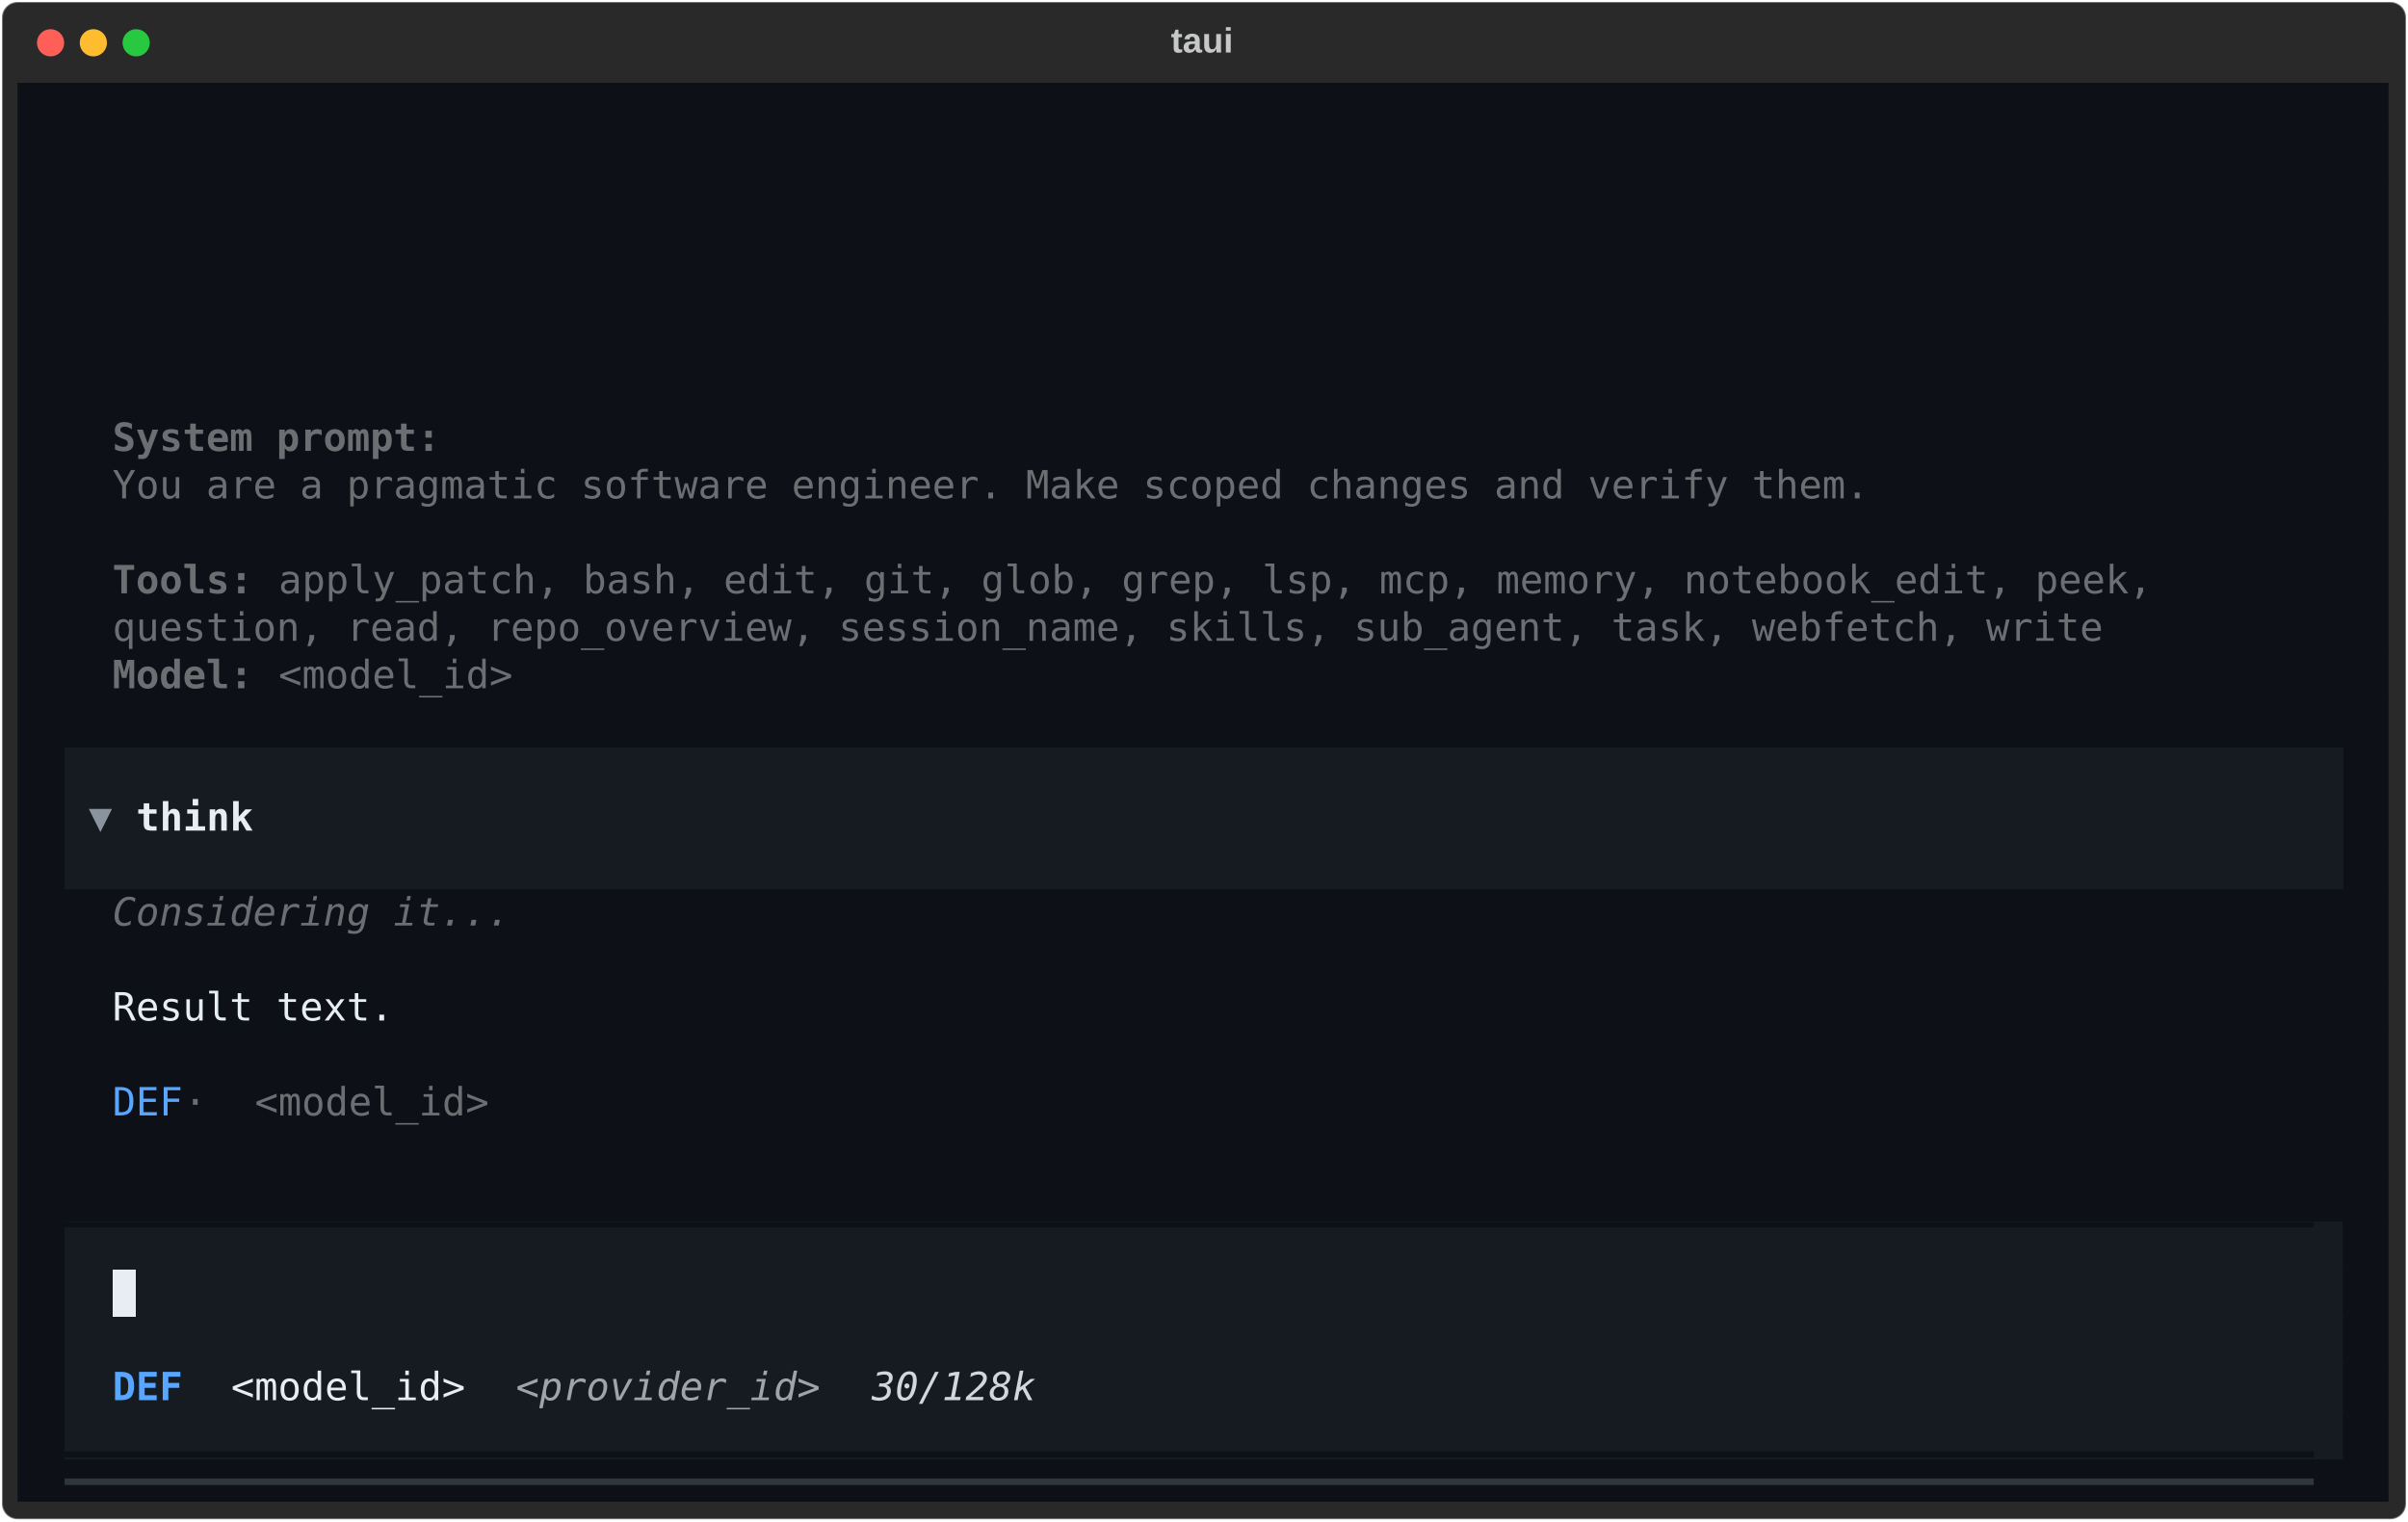
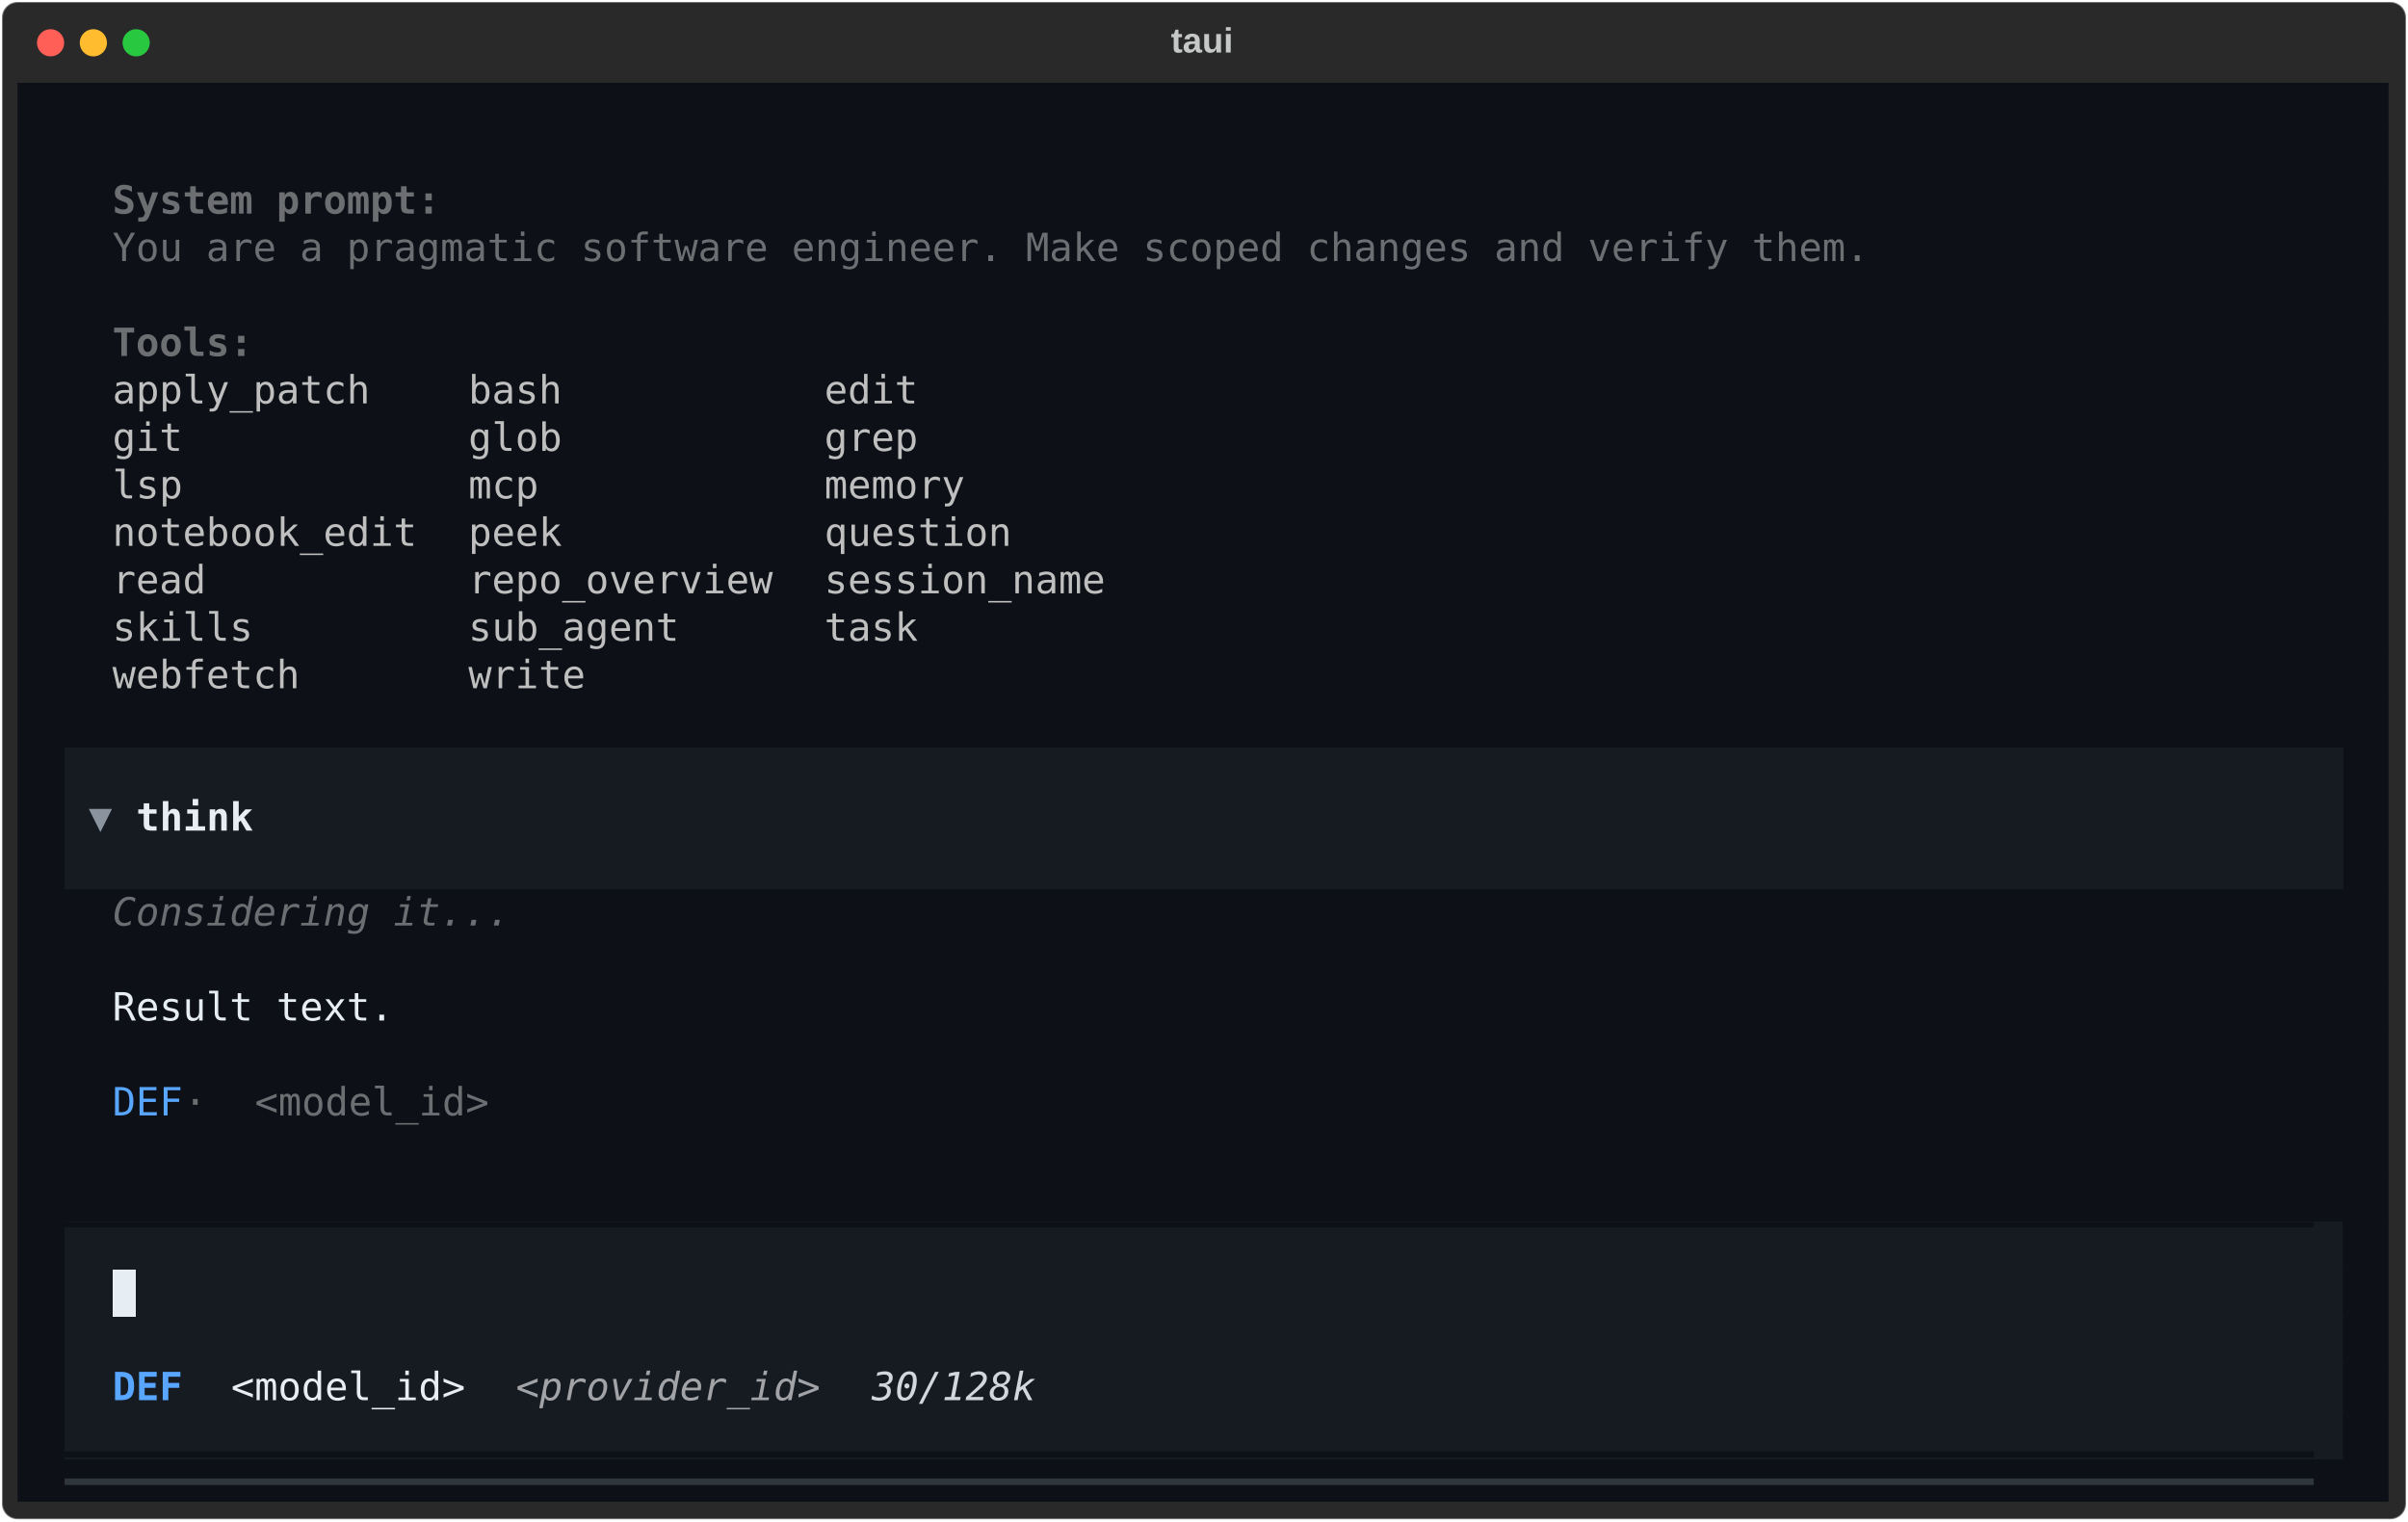
<svg xmlns="http://www.w3.org/2000/svg" class="rich-terminal" viewBox="0 0 1238 782.0">
  <style>

    @font-face {
        font-family: "Fira Code";
        src: local("FiraCode-Regular"),
                url("https://cdnjs.cloudflare.com/ajax/libs/firacode/6.2.0/woff2/FiraCode-Regular.woff2") format("woff2"),
                url("https://cdnjs.cloudflare.com/ajax/libs/firacode/6.2.0/woff/FiraCode-Regular.woff") format("woff");
        font-style: normal;
        font-weight: 400;
    }
    @font-face {
        font-family: "Fira Code";
        src: local("FiraCode-Bold"),
                url("https://cdnjs.cloudflare.com/ajax/libs/firacode/6.2.0/woff2/FiraCode-Bold.woff2") format("woff2"),
                url("https://cdnjs.cloudflare.com/ajax/libs/firacode/6.2.0/woff/FiraCode-Bold.woff") format("woff");
        font-style: bold;
        font-weight: 700;
    }

    .terminal-matrix {
        font-family: Fira Code, monospace;
        font-size: 20px;
        line-height: 24.4px;
        font-variant-east-asian: full-width;
    }

    .terminal-title {
        font-size: 18px;
        font-weight: bold;
        font-family: arial;
    }

    .terminal-r1 { fill: #c5c8c6 }
.terminal-r2 { fill: #6c6e72;font-weight: bold }
.terminal-r3 { fill: #6c6e72 }
.terminal-r4 { fill: #9e9fa2 }
- .terminal-r5 { fill: #8b949e;font-weight: bold }
- .terminal-r6 { fill: #e6edf3;font-weight: bold }
- .terminal-r7 { fill: #6c6e72;font-style: italic; }
- .terminal-r8 { fill: #e6edf3 }
- .terminal-r9 { fill: #58a6ff }
- .terminal-r10 { fill: #0d1117 }
- .terminal-r11 { fill: #e0e1e2 }
- .terminal-r12 { fill: #58a6ff;font-weight: bold }
- .terminal-r13 { fill: #a1a3a6;font-style: italic; }
- .terminal-r14 { fill: #d0d7dd;font-style: italic; }
- .terminal-r15 { fill: #30363d }
+ .terminal-r5 { fill: #bfbfbf }
+ .terminal-r6 { fill: #8b949e;font-weight: bold }
+ .terminal-r7 { fill: #e6edf3;font-weight: bold }
+ .terminal-r8 { fill: #6c6e72;font-style: italic; }
+ .terminal-r9 { fill: #e6edf3 }
+ .terminal-r10 { fill: #58a6ff }
+ .terminal-r11 { fill: #0d1117 }
+ .terminal-r12 { fill: #e0e1e2 }
+ .terminal-r13 { fill: #58a6ff;font-weight: bold }
+ .terminal-r14 { fill: #a1a3a6;font-style: italic; }
+ .terminal-r15 { fill: #d0d7dd;font-style: italic; }
+ .terminal-r16 { fill: #30363d }
    </style>
  <defs>
    <clipPath id="terminal-clip-terminal">
      <rect x="0" y="0" width="1219.0" height="731.0" />
    </clipPath>
    <clipPath id="terminal-line-0">
      <rect x="0" y="1.5" width="1220" height="24.65" />
    </clipPath>
    <clipPath id="terminal-line-1">
      <rect x="0" y="25.9" width="1220" height="24.65" />
    </clipPath>
    <clipPath id="terminal-line-2">
      <rect x="0" y="50.3" width="1220" height="24.65" />
    </clipPath>
    <clipPath id="terminal-line-3">
      <rect x="0" y="74.7" width="1220" height="24.65" />
    </clipPath>
    <clipPath id="terminal-line-4">
      <rect x="0" y="99.1" width="1220" height="24.65" />
    </clipPath>
    <clipPath id="terminal-line-5">
      <rect x="0" y="123.5" width="1220" height="24.65" />
    </clipPath>
    <clipPath id="terminal-line-6">
      <rect x="0" y="147.9" width="1220" height="24.65" />
    </clipPath>
    <clipPath id="terminal-line-7">
      <rect x="0" y="172.3" width="1220" height="24.65" />
    </clipPath>
    <clipPath id="terminal-line-8">
      <rect x="0" y="196.7" width="1220" height="24.65" />
    </clipPath>
    <clipPath id="terminal-line-9">
      <rect x="0" y="221.1" width="1220" height="24.65" />
    </clipPath>
    <clipPath id="terminal-line-10">
      <rect x="0" y="245.5" width="1220" height="24.65" />
    </clipPath>
    <clipPath id="terminal-line-11">
      <rect x="0" y="269.9" width="1220" height="24.65" />
    </clipPath>
    <clipPath id="terminal-line-12">
      <rect x="0" y="294.3" width="1220" height="24.65" />
    </clipPath>
    <clipPath id="terminal-line-13">
      <rect x="0" y="318.7" width="1220" height="24.65" />
    </clipPath>
    <clipPath id="terminal-line-14">
      <rect x="0" y="343.1" width="1220" height="24.65" />
    </clipPath>
    <clipPath id="terminal-line-15">
      <rect x="0" y="367.5" width="1220" height="24.65" />
    </clipPath>
    <clipPath id="terminal-line-16">
      <rect x="0" y="391.9" width="1220" height="24.65" />
    </clipPath>
    <clipPath id="terminal-line-17">
      <rect x="0" y="416.3" width="1220" height="24.65" />
    </clipPath>
    <clipPath id="terminal-line-18">
      <rect x="0" y="440.7" width="1220" height="24.65" />
    </clipPath>
    <clipPath id="terminal-line-19">
      <rect x="0" y="465.1" width="1220" height="24.65" />
    </clipPath>
    <clipPath id="terminal-line-20">
      <rect x="0" y="489.5" width="1220" height="24.65" />
    </clipPath>
    <clipPath id="terminal-line-21">
      <rect x="0" y="513.9" width="1220" height="24.65" />
    </clipPath>
    <clipPath id="terminal-line-22">
      <rect x="0" y="538.3" width="1220" height="24.65" />
    </clipPath>
    <clipPath id="terminal-line-23">
      <rect x="0" y="562.7" width="1220" height="24.65" />
    </clipPath>
    <clipPath id="terminal-line-24">
      <rect x="0" y="587.1" width="1220" height="24.65" />
    </clipPath>
    <clipPath id="terminal-line-25">
      <rect x="0" y="611.5" width="1220" height="24.65" />
    </clipPath>
    <clipPath id="terminal-line-26">
      <rect x="0" y="635.9" width="1220" height="24.65" />
    </clipPath>
    <clipPath id="terminal-line-27">
      <rect x="0" y="660.3" width="1220" height="24.65" />
    </clipPath>
    <clipPath id="terminal-line-28">
      <rect x="0" y="684.7" width="1220" height="24.65" />
    </clipPath>
  </defs>
  <rect fill="#292929" stroke="rgba(255,255,255,0.35)" stroke-width="1" x="1" y="1" width="1236" height="780" rx="8" />
  <text class="terminal-title" fill="#c5c8c6" text-anchor="middle" x="618" y="27">taui</text>
  <g transform="translate(26,22)">
    <circle cx="0" cy="0" r="7" fill="#ff5f57" />
    <circle cx="22" cy="0" r="7" fill="#febc2e" />
    <circle cx="44" cy="0" r="7" fill="#28c840" />
  </g>
  <g transform="translate(9, 41)" clip-path="url(#terminal-clip-terminal)">
    <rect fill="#0d1117" x="0" y="1.5" width="1220" height="24.65" shape-rendering="crispEdges" />
    <rect fill="#0d1117" x="0" y="25.9" width="1220" height="24.65" shape-rendering="crispEdges" />
-     <rect fill="#0d1117" x="0" y="50.3" width="1220" height="24.65" shape-rendering="crispEdges" />
-     <rect fill="#0d1117" x="0" y="74.7" width="1220" height="24.65" shape-rendering="crispEdges" />
-     <rect fill="#0d1117" x="0" y="99.1" width="1220" height="24.65" shape-rendering="crispEdges" />
-     <rect fill="#0d1117" x="0" y="123.5" width="1220" height="24.65" shape-rendering="crispEdges" />
-     <rect fill="#0d1117" x="0" y="147.9" width="1220" height="24.65" shape-rendering="crispEdges" />
+     <rect fill="#0d1117" x="0" y="50.3" width="48.8" height="24.65" shape-rendering="crispEdges" />
+     <rect fill="#0d1117" x="48.8" y="50.3" width="170.8" height="24.65" shape-rendering="crispEdges" />
+     <rect fill="#0d1117" x="219.6" y="50.3" width="1000.4" height="24.65" shape-rendering="crispEdges" />
+     <rect fill="#0d1117" x="0" y="74.7" width="48.8" height="24.65" shape-rendering="crispEdges" />
+     <rect fill="#0d1117" x="48.8" y="74.7" width="915" height="24.65" shape-rendering="crispEdges" />
+     <rect fill="#0d1117" x="963.8" y="74.7" width="256.2" height="24.65" shape-rendering="crispEdges" />
+     <rect fill="#0d1117" x="0" y="99.1" width="48.8" height="24.65" shape-rendering="crispEdges" />
+     <rect fill="#0d1117" x="48.8" y="99.1" width="0" height="24.65" shape-rendering="crispEdges" />
+     <rect fill="#0d1117" x="48.8" y="99.1" width="1171.2" height="24.65" shape-rendering="crispEdges" />
+     <rect fill="#0d1117" x="0" y="123.5" width="48.8" height="24.65" shape-rendering="crispEdges" />
+     <rect fill="#0d1117" x="48.8" y="123.5" width="73.2" height="24.65" shape-rendering="crispEdges" />
+     <rect fill="#0d1117" x="122" y="123.5" width="1098" height="24.65" shape-rendering="crispEdges" />
+     <rect fill="#0d1117" x="0" y="147.9" width="48.8" height="24.65" shape-rendering="crispEdges" />
+     <rect fill="#0d1117" x="48.8" y="147.9" width="183" height="24.65" shape-rendering="crispEdges" />
+     <rect fill="#0d1117" x="231.8" y="147.9" width="183" height="24.65" shape-rendering="crispEdges" />
+     <rect fill="#0d1117" x="414.8" y="147.9" width="48.8" height="24.65" shape-rendering="crispEdges" />
+     <rect fill="#0d1117" x="463.6" y="147.9" width="756.4" height="24.65" shape-rendering="crispEdges" />
    <rect fill="#0d1117" x="0" y="172.3" width="48.8" height="24.65" shape-rendering="crispEdges" />
-     <rect fill="#0d1117" x="48.8" y="172.3" width="170.8" height="24.65" shape-rendering="crispEdges" />
-     <rect fill="#0d1117" x="219.6" y="172.3" width="1000.4" height="24.65" shape-rendering="crispEdges" />
+     <rect fill="#0d1117" x="48.8" y="172.3" width="183" height="24.65" shape-rendering="crispEdges" />
+     <rect fill="#0d1117" x="231.8" y="172.3" width="183" height="24.65" shape-rendering="crispEdges" />
+     <rect fill="#0d1117" x="414.8" y="172.3" width="48.8" height="24.65" shape-rendering="crispEdges" />
+     <rect fill="#0d1117" x="463.6" y="172.3" width="756.4" height="24.65" shape-rendering="crispEdges" />
    <rect fill="#0d1117" x="0" y="196.7" width="48.8" height="24.65" shape-rendering="crispEdges" />
-     <rect fill="#0d1117" x="48.8" y="196.7" width="915" height="24.65" shape-rendering="crispEdges" />
-     <rect fill="#0d1117" x="963.8" y="196.7" width="256.2" height="24.65" shape-rendering="crispEdges" />
+     <rect fill="#0d1117" x="48.8" y="196.7" width="183" height="24.65" shape-rendering="crispEdges" />
+     <rect fill="#0d1117" x="231.8" y="196.7" width="183" height="24.65" shape-rendering="crispEdges" />
+     <rect fill="#0d1117" x="414.8" y="196.7" width="73.2" height="24.65" shape-rendering="crispEdges" />
+     <rect fill="#0d1117" x="488" y="196.7" width="732" height="24.65" shape-rendering="crispEdges" />
    <rect fill="#0d1117" x="0" y="221.1" width="48.8" height="24.65" shape-rendering="crispEdges" />
-     <rect fill="#0d1117" x="48.8" y="221.1" width="0" height="24.65" shape-rendering="crispEdges" />
-     <rect fill="#0d1117" x="48.8" y="221.1" width="1171.2" height="24.65" shape-rendering="crispEdges" />
+     <rect fill="#0d1117" x="48.8" y="221.1" width="183" height="24.65" shape-rendering="crispEdges" />
+     <rect fill="#0d1117" x="231.8" y="221.1" width="183" height="24.65" shape-rendering="crispEdges" />
+     <rect fill="#0d1117" x="414.8" y="221.1" width="97.6" height="24.65" shape-rendering="crispEdges" />
+     <rect fill="#0d1117" x="512.4" y="221.1" width="707.6" height="24.65" shape-rendering="crispEdges" />
    <rect fill="#0d1117" x="0" y="245.5" width="48.8" height="24.65" shape-rendering="crispEdges" />
-     <rect fill="#0d1117" x="48.8" y="245.5" width="73.2" height="24.65" shape-rendering="crispEdges" />
-     <rect fill="#0d1117" x="122" y="245.5" width="12.2" height="24.65" shape-rendering="crispEdges" />
-     <rect fill="#0d1117" x="134.2" y="245.5" width="976" height="24.65" shape-rendering="crispEdges" />
-     <rect fill="#0d1117" x="1110.2" y="245.5" width="109.8" height="24.65" shape-rendering="crispEdges" />
+     <rect fill="#0d1117" x="48.8" y="245.5" width="183" height="24.65" shape-rendering="crispEdges" />
+     <rect fill="#0d1117" x="231.8" y="245.5" width="183" height="24.65" shape-rendering="crispEdges" />
+     <rect fill="#0d1117" x="414.8" y="245.5" width="146.4" height="24.65" shape-rendering="crispEdges" />
+     <rect fill="#0d1117" x="561.2" y="245.5" width="658.8" height="24.65" shape-rendering="crispEdges" />
    <rect fill="#0d1117" x="0" y="269.9" width="48.8" height="24.65" shape-rendering="crispEdges" />
-     <rect fill="#0d1117" x="48.8" y="269.9" width="1037" height="24.65" shape-rendering="crispEdges" />
-     <rect fill="#0d1117" x="1085.8" y="269.9" width="134.2" height="24.65" shape-rendering="crispEdges" />
+     <rect fill="#0d1117" x="48.8" y="269.9" width="183" height="24.65" shape-rendering="crispEdges" />
+     <rect fill="#0d1117" x="231.8" y="269.9" width="183" height="24.65" shape-rendering="crispEdges" />
+     <rect fill="#0d1117" x="414.8" y="269.9" width="48.8" height="24.65" shape-rendering="crispEdges" />
+     <rect fill="#0d1117" x="463.6" y="269.9" width="756.4" height="24.65" shape-rendering="crispEdges" />
    <rect fill="#0d1117" x="0" y="294.3" width="48.8" height="24.65" shape-rendering="crispEdges" />
-     <rect fill="#0d1117" x="48.8" y="294.3" width="73.2" height="24.65" shape-rendering="crispEdges" />
-     <rect fill="#0d1117" x="122" y="294.3" width="12.2" height="24.65" shape-rendering="crispEdges" />
-     <rect fill="#0d1117" x="134.2" y="294.3" width="122" height="24.65" shape-rendering="crispEdges" />
-     <rect fill="#0d1117" x="256.2" y="294.3" width="963.8" height="24.65" shape-rendering="crispEdges" />
+     <rect fill="#0d1117" x="48.8" y="294.3" width="183" height="24.65" shape-rendering="crispEdges" />
+     <rect fill="#0d1117" x="231.8" y="294.3" width="61" height="24.65" shape-rendering="crispEdges" />
+     <rect fill="#0d1117" x="292.8" y="294.3" width="927.2" height="24.65" shape-rendering="crispEdges" />
    <rect fill="#0d1117" x="0" y="318.7" width="1220" height="24.65" shape-rendering="crispEdges" />
    <rect fill="#0d1117" x="0" y="343.1" width="24.4" height="24.65" shape-rendering="crispEdges" />
    <rect fill="#161b22" x="24.4" y="343.1" width="1171.2" height="24.65" shape-rendering="crispEdges" />
    <rect fill="#0d1117" x="1195.6" y="343.1" width="24.4" height="24.65" shape-rendering="crispEdges" />
    <rect fill="#0d1117" x="0" y="367.5" width="24.4" height="24.65" shape-rendering="crispEdges" />
    <rect fill="#161b22" x="24.4" y="367.5" width="12.2" height="24.65" shape-rendering="crispEdges" />
    <rect fill="#161b22" x="36.6" y="367.5" width="12.2" height="24.65" shape-rendering="crispEdges" />
    <rect fill="#161b22" x="48.8" y="367.5" width="12.2" height="24.65" shape-rendering="crispEdges" />
    <rect fill="#161b22" x="61" y="367.5" width="61" height="24.65" shape-rendering="crispEdges" />
    <rect fill="#161b22" x="122" y="367.5" width="1073.6" height="24.65" shape-rendering="crispEdges" />
    <rect fill="#0d1117" x="1195.6" y="367.5" width="24.4" height="24.65" shape-rendering="crispEdges" />
    <rect fill="#0d1117" x="0" y="391.9" width="24.4" height="24.65" shape-rendering="crispEdges" />
    <rect fill="#161b22" x="24.4" y="391.9" width="1171.2" height="24.65" shape-rendering="crispEdges" />
    <rect fill="#0d1117" x="1195.6" y="391.9" width="24.4" height="24.65" shape-rendering="crispEdges" />
    <rect fill="#0d1117" x="0" y="416.3" width="48.8" height="24.65" shape-rendering="crispEdges" />
    <rect fill="#0d1117" x="48.8" y="416.3" width="207.4" height="24.65" shape-rendering="crispEdges" />
    <rect fill="#0d1117" x="256.2" y="416.3" width="963.8" height="24.65" shape-rendering="crispEdges" />
    <rect fill="#0d1117" x="0" y="440.7" width="1220" height="24.65" shape-rendering="crispEdges" />
    <rect fill="#0d1117" x="0" y="465.1" width="48.8" height="24.65" shape-rendering="crispEdges" />
    <rect fill="#0d1117" x="48.8" y="465.1" width="146.4" height="24.65" shape-rendering="crispEdges" />
    <rect fill="#0d1117" x="195.2" y="465.1" width="1024.8" height="24.65" shape-rendering="crispEdges" />
    <rect fill="#0d1117" x="0" y="489.5" width="1220" height="24.65" shape-rendering="crispEdges" />
    <rect fill="#0d1117" x="0" y="513.9" width="48.8" height="24.65" shape-rendering="crispEdges" />
    <rect fill="#0d1117" x="48.8" y="513.9" width="36.6" height="24.65" shape-rendering="crispEdges" />
    <rect fill="#0d1117" x="85.4" y="513.9" width="36.6" height="24.65" shape-rendering="crispEdges" />
    <rect fill="#0d1117" x="122" y="513.9" width="122" height="24.65" shape-rendering="crispEdges" />
    <rect fill="#0d1117" x="244" y="513.9" width="976" height="24.65" shape-rendering="crispEdges" />
    <rect fill="#0d1117" x="0" y="538.3" width="1220" height="24.65" shape-rendering="crispEdges" />
    <rect fill="#0d1117" x="0" y="562.7" width="1220" height="24.65" shape-rendering="crispEdges" />
    <rect fill="#0d1117" x="0" y="587.1" width="12.2" height="24.65" shape-rendering="crispEdges" />
    <rect fill="#0d1117" x="12.2" y="587.1" width="12.2" height="24.65" shape-rendering="crispEdges" />
    <rect fill="#161b22" x="24.4" y="587.1" width="1171.2" height="24.65" shape-rendering="crispEdges" />
    <rect fill="#0d1117" x="1195.6" y="587.1" width="12.2" height="24.65" shape-rendering="crispEdges" />
    <rect fill="#0d1117" x="1207.8" y="587.1" width="12.2" height="24.65" shape-rendering="crispEdges" />
    <rect fill="#0d1117" x="0" y="611.5" width="12.2" height="24.65" shape-rendering="crispEdges" />
    <rect fill="#0d1117" x="12.2" y="611.5" width="12.2" height="24.65" shape-rendering="crispEdges" />
    <rect fill="#161b22" x="24.4" y="611.5" width="24.4" height="24.65" shape-rendering="crispEdges" />
    <rect fill="#e6edf3" x="48.8" y="611.5" width="12.2" height="24.65" shape-rendering="crispEdges" />
    <rect fill="#161b22" x="61" y="611.5" width="1110.2" height="24.65" shape-rendering="crispEdges" />
    <rect fill="#161b22" x="1171.2" y="611.5" width="24.4" height="24.65" shape-rendering="crispEdges" />
    <rect fill="#0d1117" x="1195.6" y="611.5" width="12.2" height="24.65" shape-rendering="crispEdges" />
    <rect fill="#0d1117" x="1207.8" y="611.5" width="12.2" height="24.65" shape-rendering="crispEdges" />
    <rect fill="#0d1117" x="0" y="635.9" width="12.2" height="24.65" shape-rendering="crispEdges" />
    <rect fill="#0d1117" x="12.2" y="635.9" width="12.2" height="24.65" shape-rendering="crispEdges" />
    <rect fill="#161b22" x="24.4" y="635.9" width="1171.2" height="24.65" shape-rendering="crispEdges" />
    <rect fill="#0d1117" x="1195.6" y="635.9" width="12.2" height="24.65" shape-rendering="crispEdges" />
    <rect fill="#0d1117" x="1207.8" y="635.9" width="12.2" height="24.65" shape-rendering="crispEdges" />
    <rect fill="#0d1117" x="0" y="660.3" width="12.2" height="24.65" shape-rendering="crispEdges" />
    <rect fill="#0d1117" x="12.2" y="660.3" width="12.2" height="24.65" shape-rendering="crispEdges" />
    <rect fill="#161b22" x="24.4" y="660.3" width="24.4" height="24.65" shape-rendering="crispEdges" />
    <rect fill="#161b22" x="48.8" y="660.3" width="36.6" height="24.65" shape-rendering="crispEdges" />
    <rect fill="#161b22" x="85.4" y="660.3" width="24.4" height="24.65" shape-rendering="crispEdges" />
    <rect fill="#161b22" x="109.8" y="660.3" width="122" height="24.65" shape-rendering="crispEdges" />
    <rect fill="#161b22" x="231.8" y="660.3" width="24.4" height="24.65" shape-rendering="crispEdges" />
    <rect fill="#161b22" x="256.2" y="660.3" width="158.6" height="24.65" shape-rendering="crispEdges" />
    <rect fill="#161b22" x="414.8" y="660.3" width="24.4" height="24.65" shape-rendering="crispEdges" />
    <rect fill="#161b22" x="439.2" y="660.3" width="85.4" height="24.65" shape-rendering="crispEdges" />
    <rect fill="#161b22" x="524.6" y="660.3" width="671" height="24.65" shape-rendering="crispEdges" />
    <rect fill="#0d1117" x="1195.6" y="660.3" width="12.2" height="24.65" shape-rendering="crispEdges" />
    <rect fill="#0d1117" x="1207.8" y="660.3" width="12.2" height="24.65" shape-rendering="crispEdges" />
    <rect fill="#0d1117" x="0" y="684.7" width="12.2" height="24.65" shape-rendering="crispEdges" />
    <rect fill="#0d1117" x="12.2" y="684.7" width="12.2" height="24.65" shape-rendering="crispEdges" />
    <rect fill="#161b22" x="24.4" y="684.7" width="1171.2" height="24.65" shape-rendering="crispEdges" />
    <rect fill="#0d1117" x="1195.6" y="684.7" width="12.2" height="24.65" shape-rendering="crispEdges" />
    <rect fill="#0d1117" x="1207.8" y="684.7" width="12.2" height="24.65" shape-rendering="crispEdges" />
    <rect fill="#0d1117" x="0" y="709.1" width="24.4" height="24.65" shape-rendering="crispEdges" />
    <rect fill="#0d1117" x="24.4" y="709.1" width="1171.2" height="24.65" shape-rendering="crispEdges" />
    <rect fill="#0d1117" x="1195.6" y="709.1" width="24.4" height="24.65" shape-rendering="crispEdges" />
    <g class="terminal-matrix">
      <text class="terminal-r1" x="1220" y="20" textLength="12.2" clip-path="url(#terminal-line-0)">
</text>
      <text class="terminal-r1" x="1220" y="44.4" textLength="12.2" clip-path="url(#terminal-line-1)">
</text>
+       <text class="terminal-r2" x="48.8" y="68.8" textLength="170.8" clip-path="url(#terminal-line-2)">System prompt:</text>
      <text class="terminal-r1" x="1220" y="68.8" textLength="12.2" clip-path="url(#terminal-line-2)">
</text>
+       <text class="terminal-r3" x="48.8" y="93.2" textLength="915" clip-path="url(#terminal-line-3)">You are a pragmatic software engineer. Make scoped changes and verify them.</text>
      <text class="terminal-r1" x="1220" y="93.2" textLength="12.2" clip-path="url(#terminal-line-3)">
</text>
      <text class="terminal-r1" x="1220" y="117.6" textLength="12.2" clip-path="url(#terminal-line-4)">
</text>
+       <text class="terminal-r2" x="48.8" y="142" textLength="73.2" clip-path="url(#terminal-line-5)">Tools:</text>
      <text class="terminal-r1" x="1220" y="142" textLength="12.2" clip-path="url(#terminal-line-5)">
</text>
+       <text class="terminal-r5" x="48.8" y="166.4" textLength="183" clip-path="url(#terminal-line-6)">apply_patch    </text>
+       <text class="terminal-r5" x="231.8" y="166.4" textLength="183" clip-path="url(#terminal-line-6)">bash           </text>
+       <text class="terminal-r5" x="414.8" y="166.4" textLength="48.8" clip-path="url(#terminal-line-6)">edit</text>
      <text class="terminal-r1" x="1220" y="166.4" textLength="12.2" clip-path="url(#terminal-line-6)">
</text>
-       <text class="terminal-r2" x="48.8" y="190.8" textLength="170.8" clip-path="url(#terminal-line-7)">System prompt:</text>
+       <text class="terminal-r5" x="48.8" y="190.8" textLength="183" clip-path="url(#terminal-line-7)">git            </text>
+       <text class="terminal-r5" x="231.8" y="190.8" textLength="183" clip-path="url(#terminal-line-7)">glob           </text>
+       <text class="terminal-r5" x="414.8" y="190.8" textLength="48.8" clip-path="url(#terminal-line-7)">grep</text>
      <text class="terminal-r1" x="1220" y="190.8" textLength="12.2" clip-path="url(#terminal-line-7)">
</text>
-       <text class="terminal-r3" x="48.8" y="215.2" textLength="915" clip-path="url(#terminal-line-8)">You are a pragmatic software engineer. Make scoped changes and verify them.</text>
+       <text class="terminal-r5" x="48.8" y="215.2" textLength="183" clip-path="url(#terminal-line-8)">lsp            </text>
+       <text class="terminal-r5" x="231.8" y="215.2" textLength="183" clip-path="url(#terminal-line-8)">mcp            </text>
+       <text class="terminal-r5" x="414.8" y="215.2" textLength="73.2" clip-path="url(#terminal-line-8)">memory</text>
      <text class="terminal-r1" x="1220" y="215.2" textLength="12.2" clip-path="url(#terminal-line-8)">
</text>
+       <text class="terminal-r5" x="48.8" y="239.6" textLength="183" clip-path="url(#terminal-line-9)">notebook_edit  </text>
+       <text class="terminal-r5" x="231.8" y="239.6" textLength="183" clip-path="url(#terminal-line-9)">peek           </text>
+       <text class="terminal-r5" x="414.8" y="239.6" textLength="97.6" clip-path="url(#terminal-line-9)">question</text>
      <text class="terminal-r1" x="1220" y="239.6" textLength="12.2" clip-path="url(#terminal-line-9)">
</text>
-       <text class="terminal-r2" x="48.8" y="264" textLength="73.2" clip-path="url(#terminal-line-10)">Tools:</text>
-       <text class="terminal-r3" x="134.2" y="264" textLength="976" clip-path="url(#terminal-line-10)">apply_patch, bash, edit, git, glob, grep, lsp, mcp, memory, notebook_edit, peek,</text>
+       <text class="terminal-r5" x="48.8" y="264" textLength="183" clip-path="url(#terminal-line-10)">read           </text>
+       <text class="terminal-r5" x="231.8" y="264" textLength="183" clip-path="url(#terminal-line-10)">repo_overview  </text>
+       <text class="terminal-r5" x="414.8" y="264" textLength="146.4" clip-path="url(#terminal-line-10)">session_name</text>
      <text class="terminal-r1" x="1220" y="264" textLength="12.2" clip-path="url(#terminal-line-10)">
</text>
-       <text class="terminal-r3" x="48.8" y="288.4" textLength="1037" clip-path="url(#terminal-line-11)">question, read, repo_overview, session_name, skills, sub_agent, task, webfetch, write</text>
+       <text class="terminal-r5" x="48.8" y="288.4" textLength="183" clip-path="url(#terminal-line-11)">skills         </text>
+       <text class="terminal-r5" x="231.8" y="288.4" textLength="183" clip-path="url(#terminal-line-11)">sub_agent      </text>
+       <text class="terminal-r5" x="414.8" y="288.4" textLength="48.8" clip-path="url(#terminal-line-11)">task</text>
      <text class="terminal-r1" x="1220" y="288.4" textLength="12.2" clip-path="url(#terminal-line-11)">
</text>
-       <text class="terminal-r2" x="48.8" y="312.8" textLength="73.2" clip-path="url(#terminal-line-12)">Model:</text>
-       <text class="terminal-r3" x="134.2" y="312.8" textLength="122" clip-path="url(#terminal-line-12)">&lt;model_id&gt;</text>
+       <text class="terminal-r5" x="48.8" y="312.8" textLength="183" clip-path="url(#terminal-line-12)">webfetch       </text>
+       <text class="terminal-r5" x="231.8" y="312.8" textLength="61" clip-path="url(#terminal-line-12)">write</text>
      <text class="terminal-r1" x="1220" y="312.8" textLength="12.2" clip-path="url(#terminal-line-12)">
</text>
      <text class="terminal-r1" x="1220" y="337.2" textLength="12.2" clip-path="url(#terminal-line-13)">
</text>
      <text class="terminal-r1" x="1220" y="361.6" textLength="12.2" clip-path="url(#terminal-line-14)">
</text>
-       <text class="terminal-r5" x="36.6" y="386" textLength="12.2" clip-path="url(#terminal-line-15)">▼</text>
-       <text class="terminal-r6" x="61" y="386" textLength="61" clip-path="url(#terminal-line-15)">think</text>
+       <text class="terminal-r6" x="36.6" y="386" textLength="12.2" clip-path="url(#terminal-line-15)">▼</text>
+       <text class="terminal-r7" x="61" y="386" textLength="61" clip-path="url(#terminal-line-15)">think</text>
      <text class="terminal-r1" x="1220" y="386" textLength="12.2" clip-path="url(#terminal-line-15)">
</text>
      <text class="terminal-r1" x="1220" y="410.4" textLength="12.2" clip-path="url(#terminal-line-16)">
</text>
-       <text class="terminal-r7" x="48.8" y="434.8" textLength="207.4" clip-path="url(#terminal-line-17)">Considering it...</text>
+       <text class="terminal-r8" x="48.8" y="434.8" textLength="207.4" clip-path="url(#terminal-line-17)">Considering it...</text>
      <text class="terminal-r1" x="1220" y="434.8" textLength="12.2" clip-path="url(#terminal-line-17)">
</text>
      <text class="terminal-r1" x="1220" y="459.2" textLength="12.2" clip-path="url(#terminal-line-18)">
</text>
-       <text class="terminal-r8" x="48.8" y="483.6" textLength="146.4" clip-path="url(#terminal-line-19)">Result text.</text>
+       <text class="terminal-r9" x="48.8" y="483.6" textLength="146.4" clip-path="url(#terminal-line-19)">Result text.</text>
      <text class="terminal-r1" x="1220" y="483.6" textLength="12.2" clip-path="url(#terminal-line-19)">
</text>
      <text class="terminal-r1" x="1220" y="508" textLength="12.2" clip-path="url(#terminal-line-20)">
</text>
-       <text class="terminal-r9" x="48.8" y="532.4" textLength="36.6" clip-path="url(#terminal-line-21)">DEF</text>
+       <text class="terminal-r10" x="48.8" y="532.4" textLength="36.6" clip-path="url(#terminal-line-21)">DEF</text>
      <text class="terminal-r3" x="85.4" y="532.4" textLength="36.6" clip-path="url(#terminal-line-21)"> · </text>
      <text class="terminal-r3" x="122" y="532.4" textLength="122" clip-path="url(#terminal-line-21)">&lt;model_id&gt;</text>
      <text class="terminal-r1" x="1220" y="532.4" textLength="12.2" clip-path="url(#terminal-line-21)">
</text>
      <text class="terminal-r1" x="1220" y="556.8" textLength="12.2" clip-path="url(#terminal-line-22)">
</text>
      <text class="terminal-r1" x="1220" y="581.2" textLength="12.2" clip-path="url(#terminal-line-23)">
</text>
-       <text class="terminal-r10" x="12.2" y="605.6" textLength="12.2" clip-path="url(#terminal-line-24)">▊</text>
-       <text class="terminal-r10" x="24.4" y="605.6" textLength="1171.2" clip-path="url(#terminal-line-24)">▔▔▔▔▔▔▔▔▔▔▔▔▔▔▔▔▔▔▔▔▔▔▔▔▔▔▔▔▔▔▔▔▔▔▔▔▔▔▔▔▔▔▔▔▔▔▔▔▔▔▔▔▔▔▔▔▔▔▔▔▔▔▔▔▔▔▔▔▔▔▔▔▔▔▔▔▔▔▔▔▔▔▔▔▔▔▔▔▔▔▔▔▔▔▔▔</text>
-       <text class="terminal-r10" x="1195.6" y="605.6" textLength="12.2" clip-path="url(#terminal-line-24)">▎</text>
+       <text class="terminal-r11" x="12.2" y="605.6" textLength="12.2" clip-path="url(#terminal-line-24)">▊</text>
+       <text class="terminal-r11" x="24.4" y="605.6" textLength="1171.2" clip-path="url(#terminal-line-24)">▔▔▔▔▔▔▔▔▔▔▔▔▔▔▔▔▔▔▔▔▔▔▔▔▔▔▔▔▔▔▔▔▔▔▔▔▔▔▔▔▔▔▔▔▔▔▔▔▔▔▔▔▔▔▔▔▔▔▔▔▔▔▔▔▔▔▔▔▔▔▔▔▔▔▔▔▔▔▔▔▔▔▔▔▔▔▔▔▔▔▔▔▔▔▔▔</text>
+       <text class="terminal-r11" x="1195.6" y="605.6" textLength="12.2" clip-path="url(#terminal-line-24)">▎</text>
      <text class="terminal-r1" x="1220" y="605.6" textLength="12.2" clip-path="url(#terminal-line-24)">
</text>
-       <text class="terminal-r10" x="12.2" y="630" textLength="12.2" clip-path="url(#terminal-line-25)">▊</text>
-       <text class="terminal-r10" x="1195.6" y="630" textLength="12.2" clip-path="url(#terminal-line-25)">▎</text>
+       <text class="terminal-r11" x="12.2" y="630" textLength="12.2" clip-path="url(#terminal-line-25)">▊</text>
+       <text class="terminal-r11" x="1195.6" y="630" textLength="12.2" clip-path="url(#terminal-line-25)">▎</text>
      <text class="terminal-r1" x="1220" y="630" textLength="12.2" clip-path="url(#terminal-line-25)">
</text>
-       <text class="terminal-r10" x="12.2" y="654.4" textLength="12.2" clip-path="url(#terminal-line-26)">▊</text>
-       <text class="terminal-r10" x="1195.6" y="654.4" textLength="12.2" clip-path="url(#terminal-line-26)">▎</text>
+       <text class="terminal-r11" x="12.2" y="654.4" textLength="12.2" clip-path="url(#terminal-line-26)">▊</text>
+       <text class="terminal-r11" x="1195.6" y="654.4" textLength="12.2" clip-path="url(#terminal-line-26)">▎</text>
      <text class="terminal-r1" x="1220" y="654.4" textLength="12.2" clip-path="url(#terminal-line-26)">
</text>
-       <text class="terminal-r10" x="12.2" y="678.8" textLength="12.2" clip-path="url(#terminal-line-27)">▊</text>
-       <text class="terminal-r12" x="48.8" y="678.8" textLength="36.6" clip-path="url(#terminal-line-27)">DEF</text>
-       <text class="terminal-r8" x="109.8" y="678.8" textLength="122" clip-path="url(#terminal-line-27)">&lt;model_id&gt;</text>
-       <text class="terminal-r13" x="256.2" y="678.8" textLength="158.6" clip-path="url(#terminal-line-27)">&lt;provider_id&gt;</text>
-       <text class="terminal-r14" x="439.2" y="678.8" textLength="85.4" clip-path="url(#terminal-line-27)">30/128k</text>
-       <text class="terminal-r10" x="1195.6" y="678.8" textLength="12.2" clip-path="url(#terminal-line-27)">▎</text>
+       <text class="terminal-r11" x="12.2" y="678.8" textLength="12.2" clip-path="url(#terminal-line-27)">▊</text>
+       <text class="terminal-r13" x="48.8" y="678.8" textLength="36.6" clip-path="url(#terminal-line-27)">DEF</text>
+       <text class="terminal-r9" x="109.8" y="678.8" textLength="122" clip-path="url(#terminal-line-27)">&lt;model_id&gt;</text>
+       <text class="terminal-r14" x="256.2" y="678.8" textLength="158.6" clip-path="url(#terminal-line-27)">&lt;provider_id&gt;</text>
+       <text class="terminal-r15" x="439.2" y="678.8" textLength="85.4" clip-path="url(#terminal-line-27)">30/128k</text>
+       <text class="terminal-r11" x="1195.6" y="678.8" textLength="12.2" clip-path="url(#terminal-line-27)">▎</text>
      <text class="terminal-r1" x="1220" y="678.8" textLength="12.2" clip-path="url(#terminal-line-27)">
</text>
-       <text class="terminal-r10" x="12.2" y="703.2" textLength="12.2" clip-path="url(#terminal-line-28)">▊</text>
-       <text class="terminal-r10" x="24.4" y="703.2" textLength="1171.2" clip-path="url(#terminal-line-28)">▁▁▁▁▁▁▁▁▁▁▁▁▁▁▁▁▁▁▁▁▁▁▁▁▁▁▁▁▁▁▁▁▁▁▁▁▁▁▁▁▁▁▁▁▁▁▁▁▁▁▁▁▁▁▁▁▁▁▁▁▁▁▁▁▁▁▁▁▁▁▁▁▁▁▁▁▁▁▁▁▁▁▁▁▁▁▁▁▁▁▁▁▁▁▁▁</text>
-       <text class="terminal-r10" x="1195.6" y="703.2" textLength="12.2" clip-path="url(#terminal-line-28)">▎</text>
+       <text class="terminal-r11" x="12.2" y="703.2" textLength="12.2" clip-path="url(#terminal-line-28)">▊</text>
+       <text class="terminal-r11" x="24.4" y="703.2" textLength="1171.2" clip-path="url(#terminal-line-28)">▁▁▁▁▁▁▁▁▁▁▁▁▁▁▁▁▁▁▁▁▁▁▁▁▁▁▁▁▁▁▁▁▁▁▁▁▁▁▁▁▁▁▁▁▁▁▁▁▁▁▁▁▁▁▁▁▁▁▁▁▁▁▁▁▁▁▁▁▁▁▁▁▁▁▁▁▁▁▁▁▁▁▁▁▁▁▁▁▁▁▁▁▁▁▁▁</text>
+       <text class="terminal-r11" x="1195.6" y="703.2" textLength="12.2" clip-path="url(#terminal-line-28)">▎</text>
      <text class="terminal-r1" x="1220" y="703.2" textLength="12.2" clip-path="url(#terminal-line-28)">
</text>
-       <text class="terminal-r15" x="24.4" y="727.6" textLength="1171.2" clip-path="url(#terminal-line-29)">━━━━━━━━━━━━━━━━━━━━━━━━━━━━━━━━━━━━━━━━━━━━━━━━━━━━━━━━━━━━━━━━━━━━━━━━━━━━━━━━━━━━━━━━━━━━━━━━</text>
+       <text class="terminal-r16" x="24.4" y="727.6" textLength="1171.2" clip-path="url(#terminal-line-29)">━━━━━━━━━━━━━━━━━━━━━━━━━━━━━━━━━━━━━━━━━━━━━━━━━━━━━━━━━━━━━━━━━━━━━━━━━━━━━━━━━━━━━━━━━━━━━━━━</text>
    </g>
  </g>
</svg>
